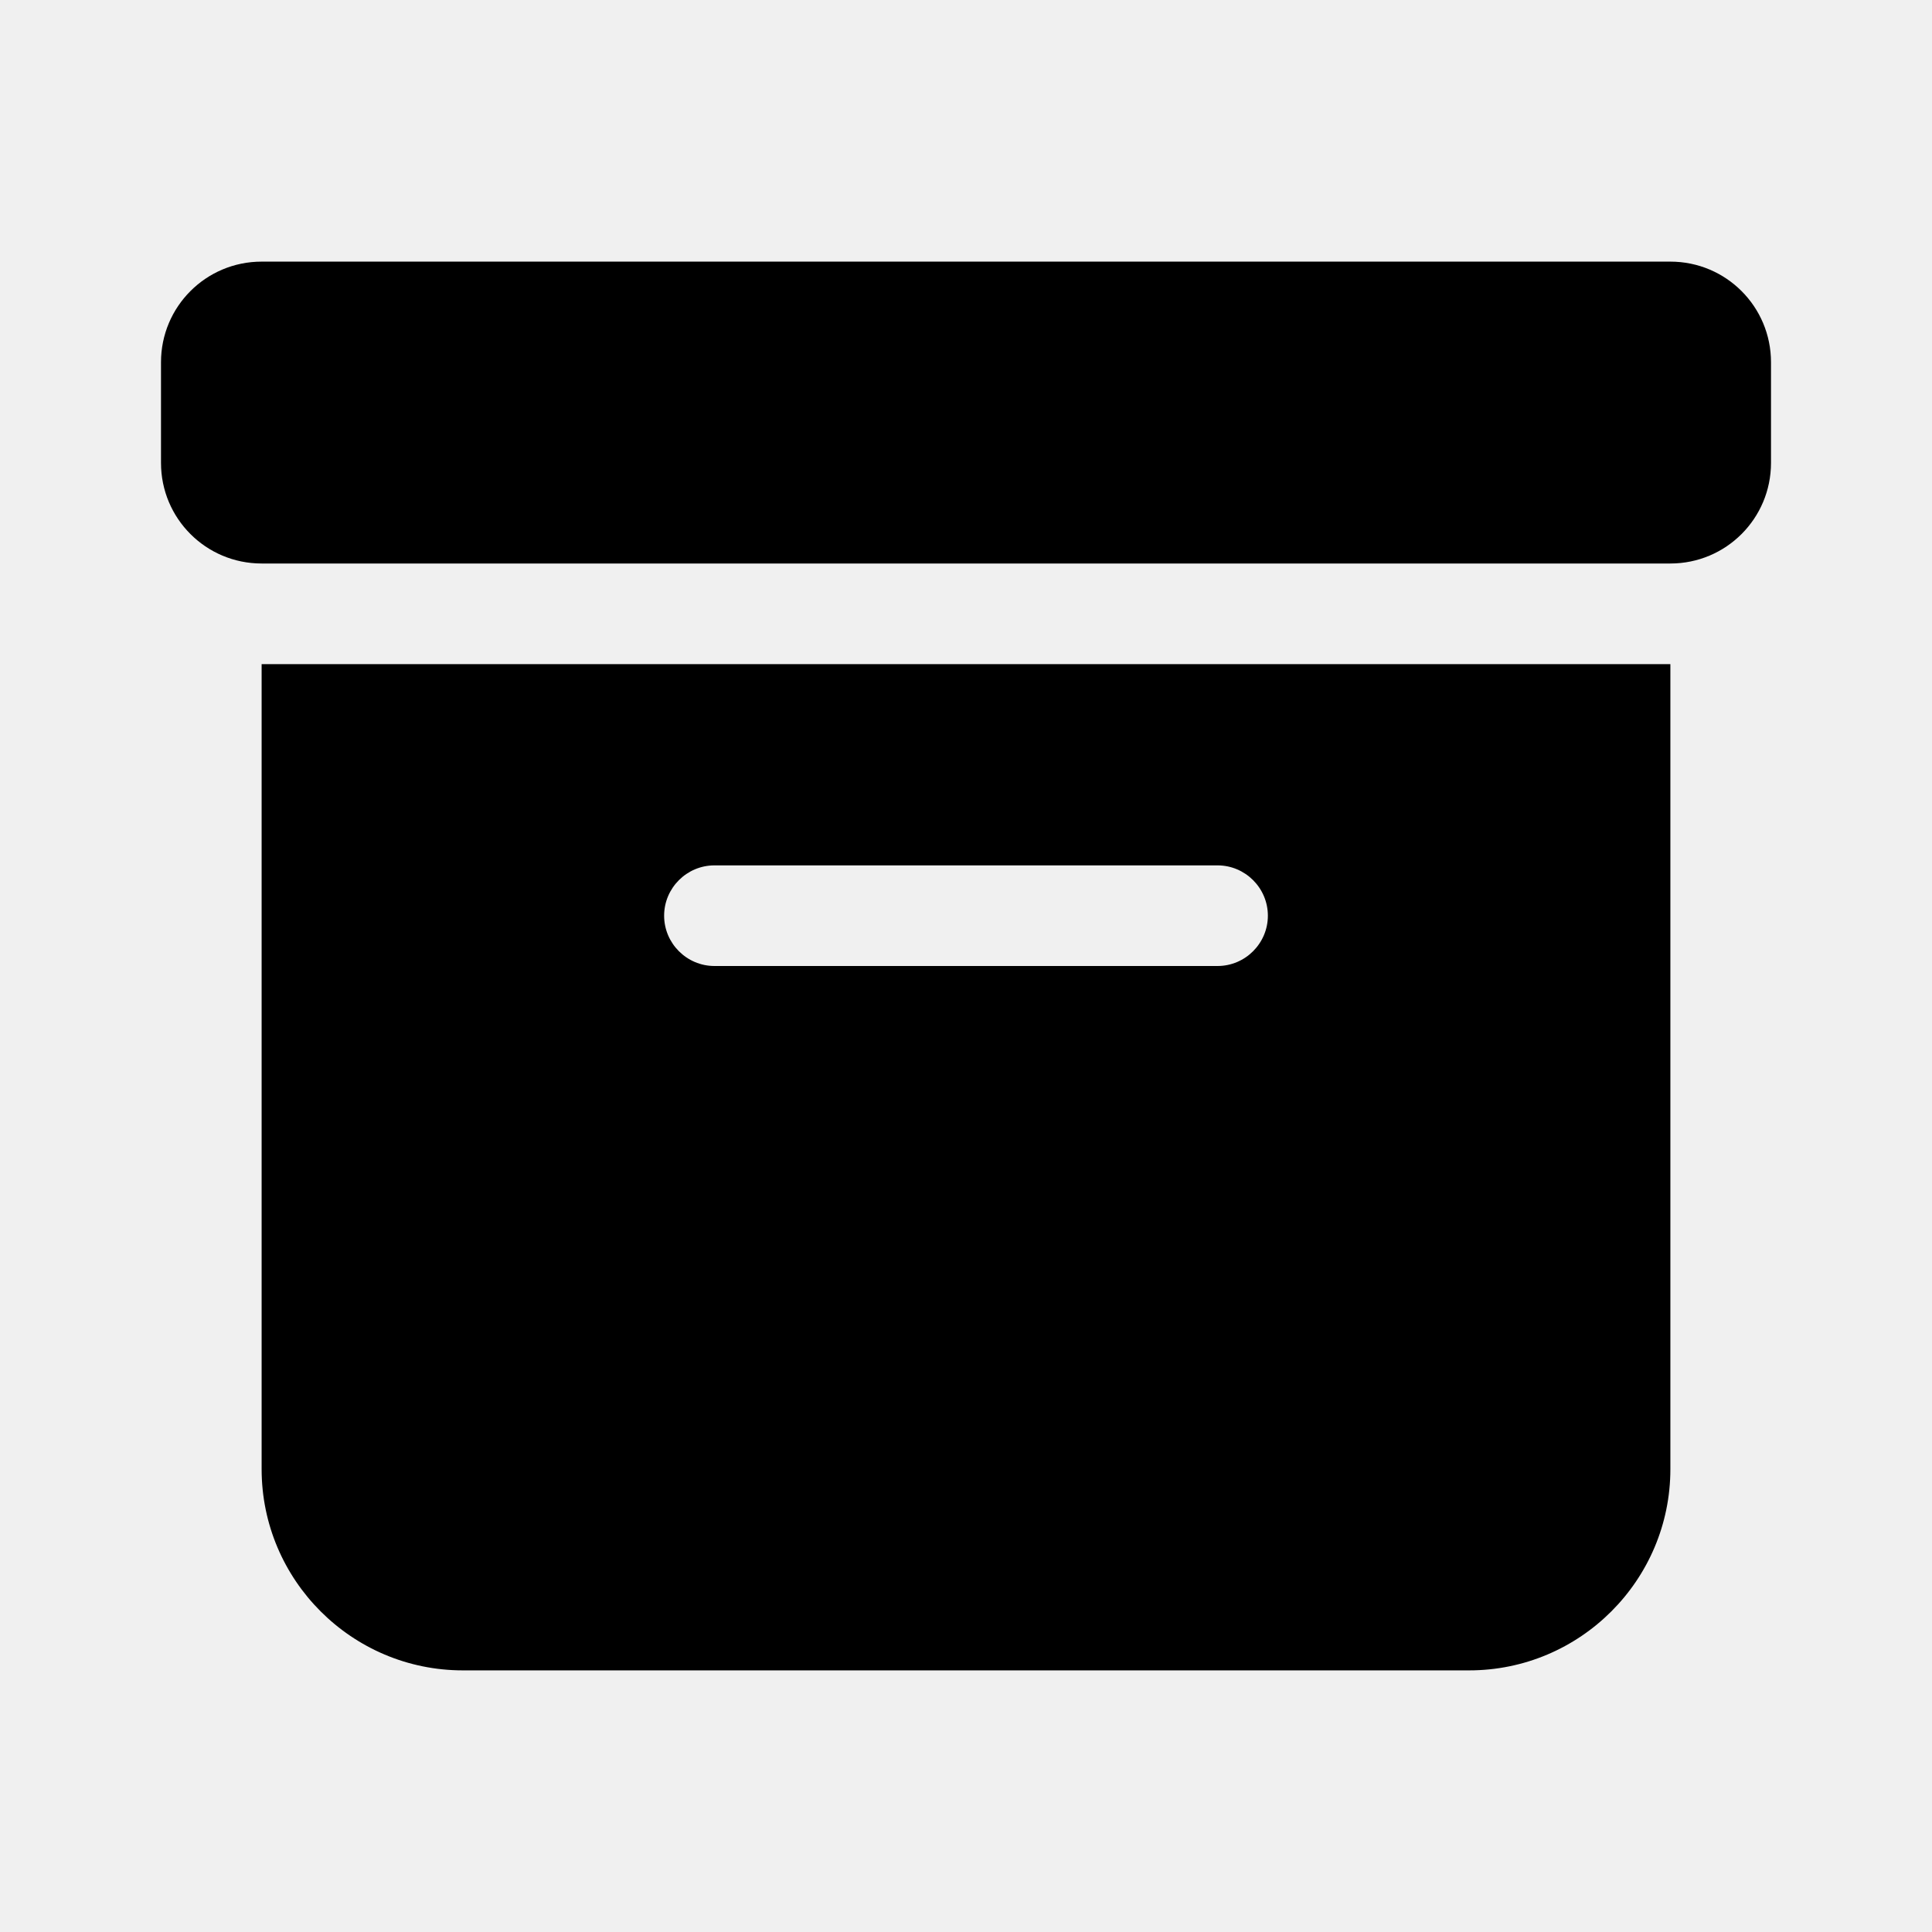
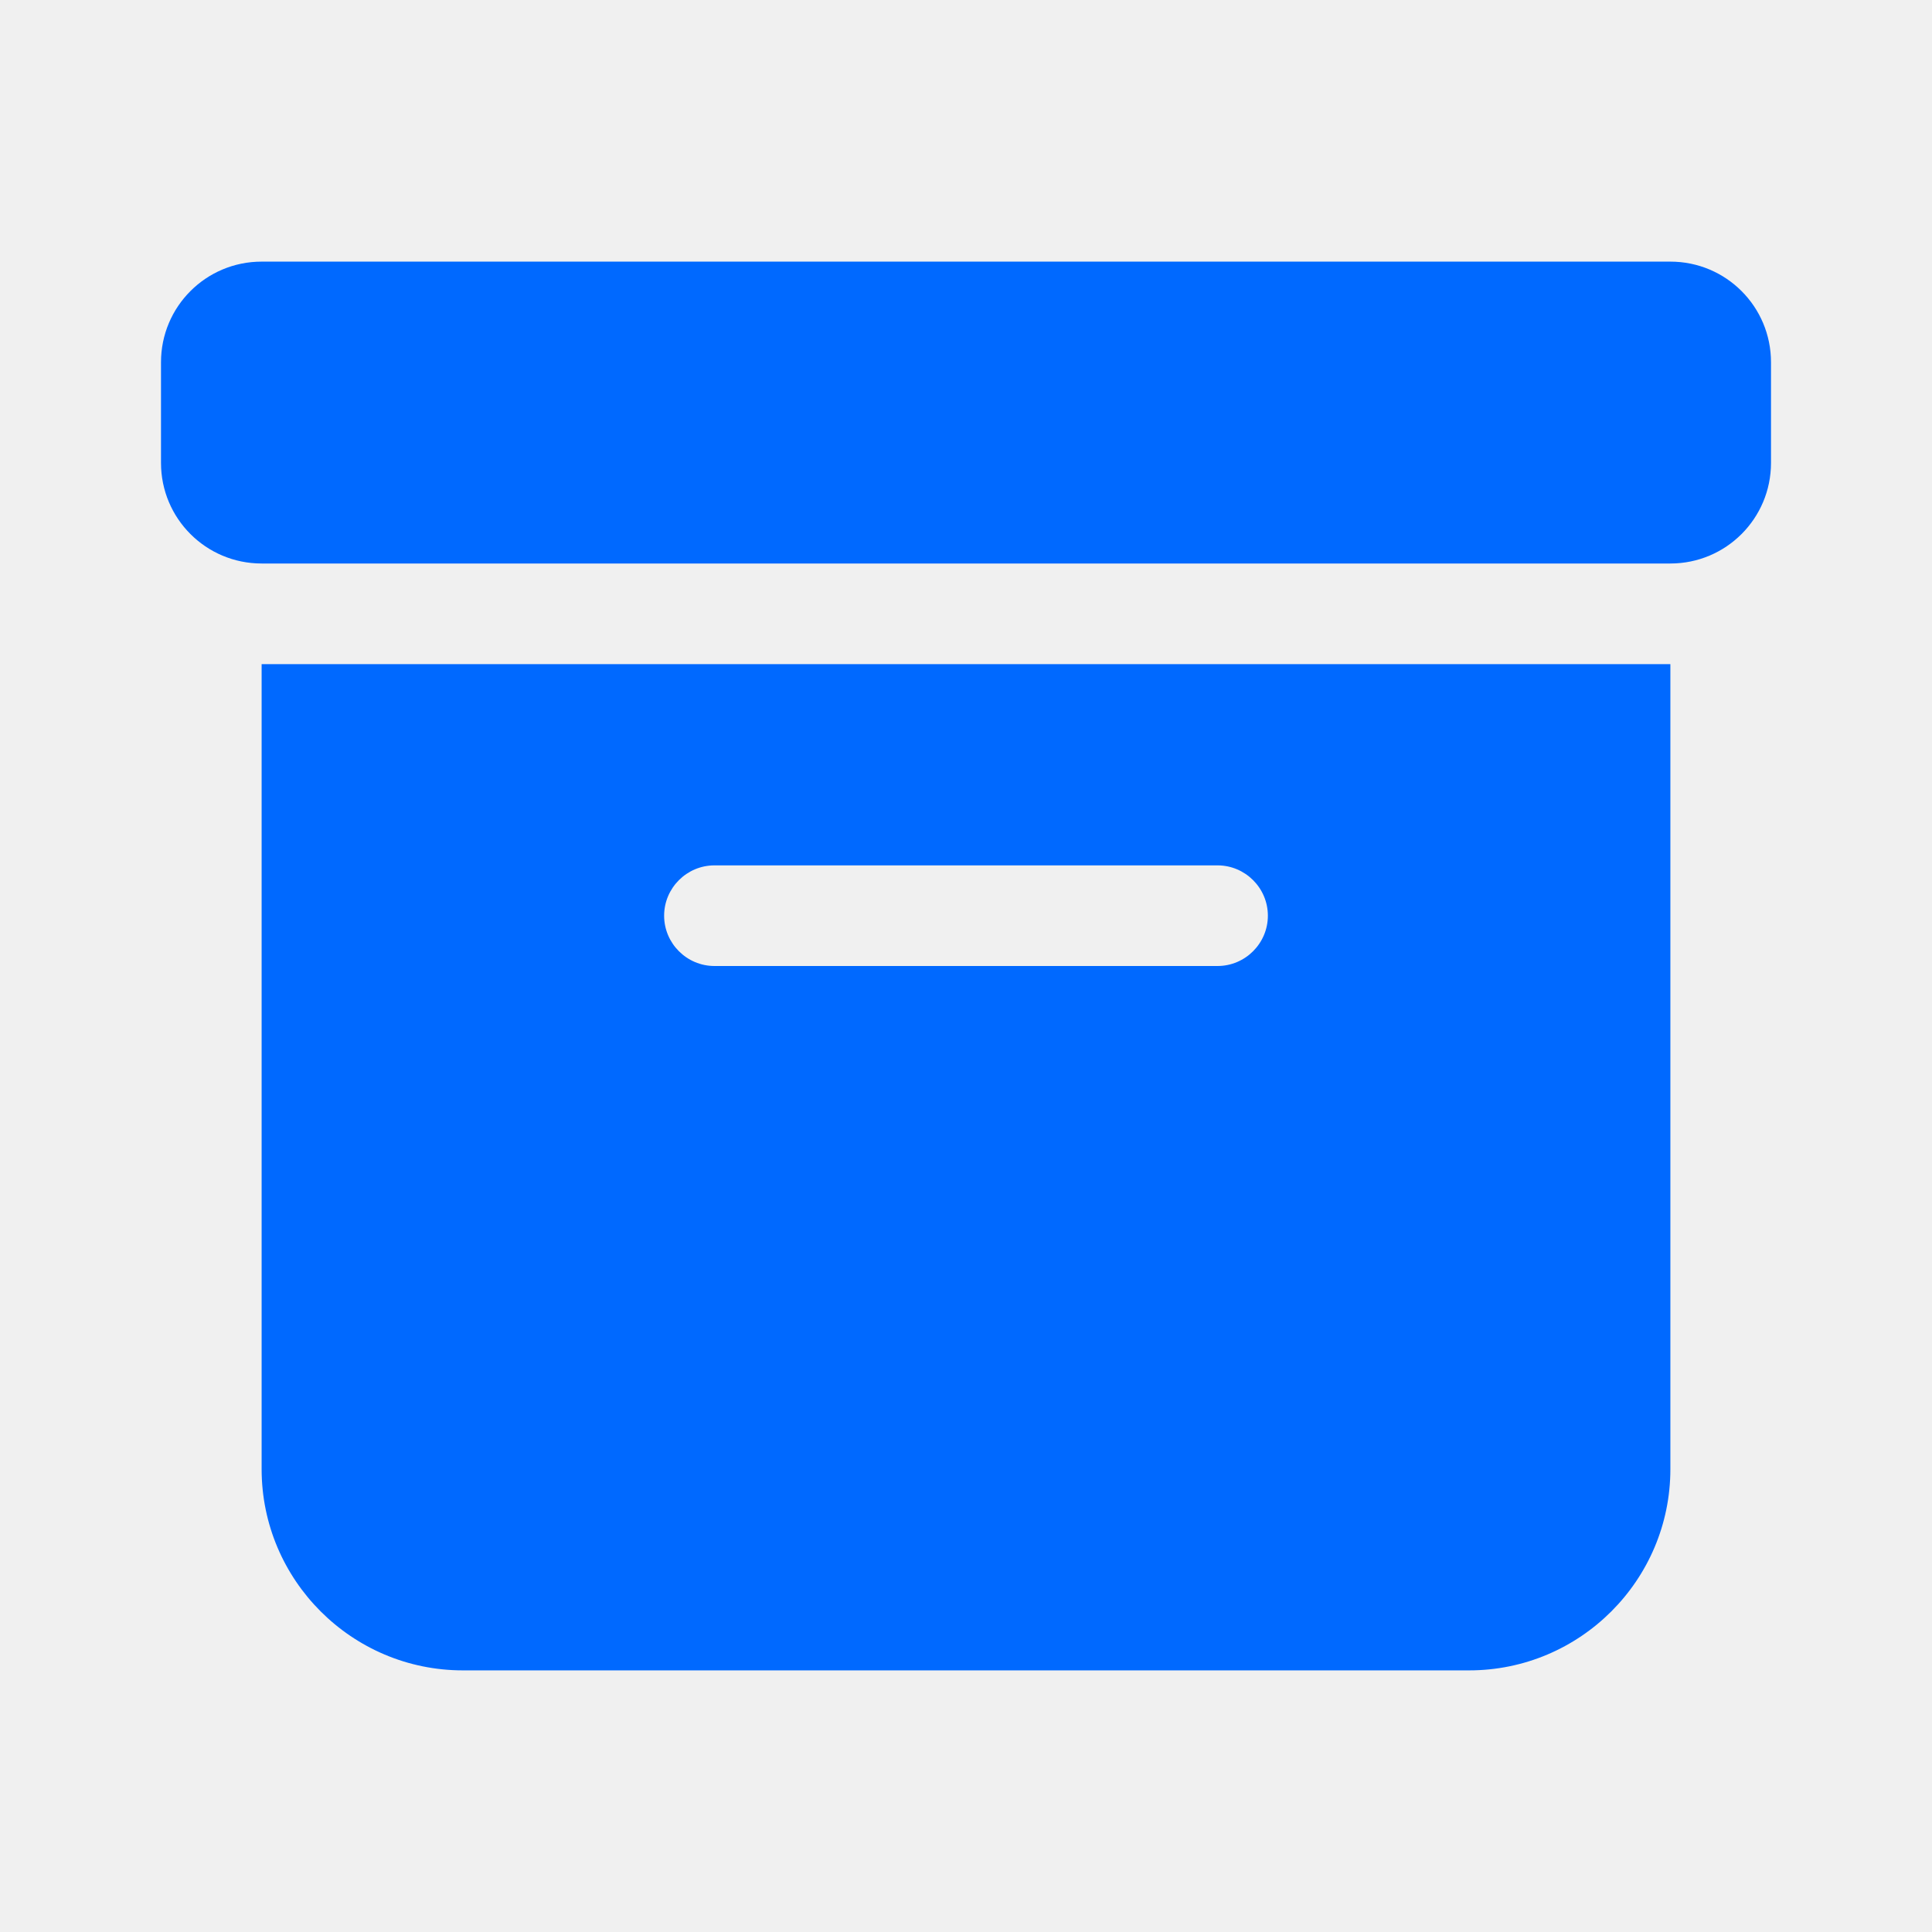
<svg xmlns="http://www.w3.org/2000/svg" version="1.1" viewBox="0 0 768 768">
  <style>
		path {
- 			fill: #000000;
+ 			fill: #0069ff;
		}
		@media (prefers-color-scheme: dark) {
- 			fill: #ffffff;
+ 			fill: #661ae6;
		}
	</style>
  <path d="M104,104h560c22.12,0,40,17.88,40,40v40c0,22.12-17.88,40-40,40H104c-22.12,0-40-17.88-40-40v-40   C64,121.88,81.88,104,104,104z M104,264h560v320c0,44.12-35.88,80-80,80H184c-44.12,0-80-35.88-80-80V264z M264,364   c0,11,9,20,20,20h200c11,0,20-9,20-20s-9-20-20-20H284C273,344,264,353,264,364z" />
</svg>
